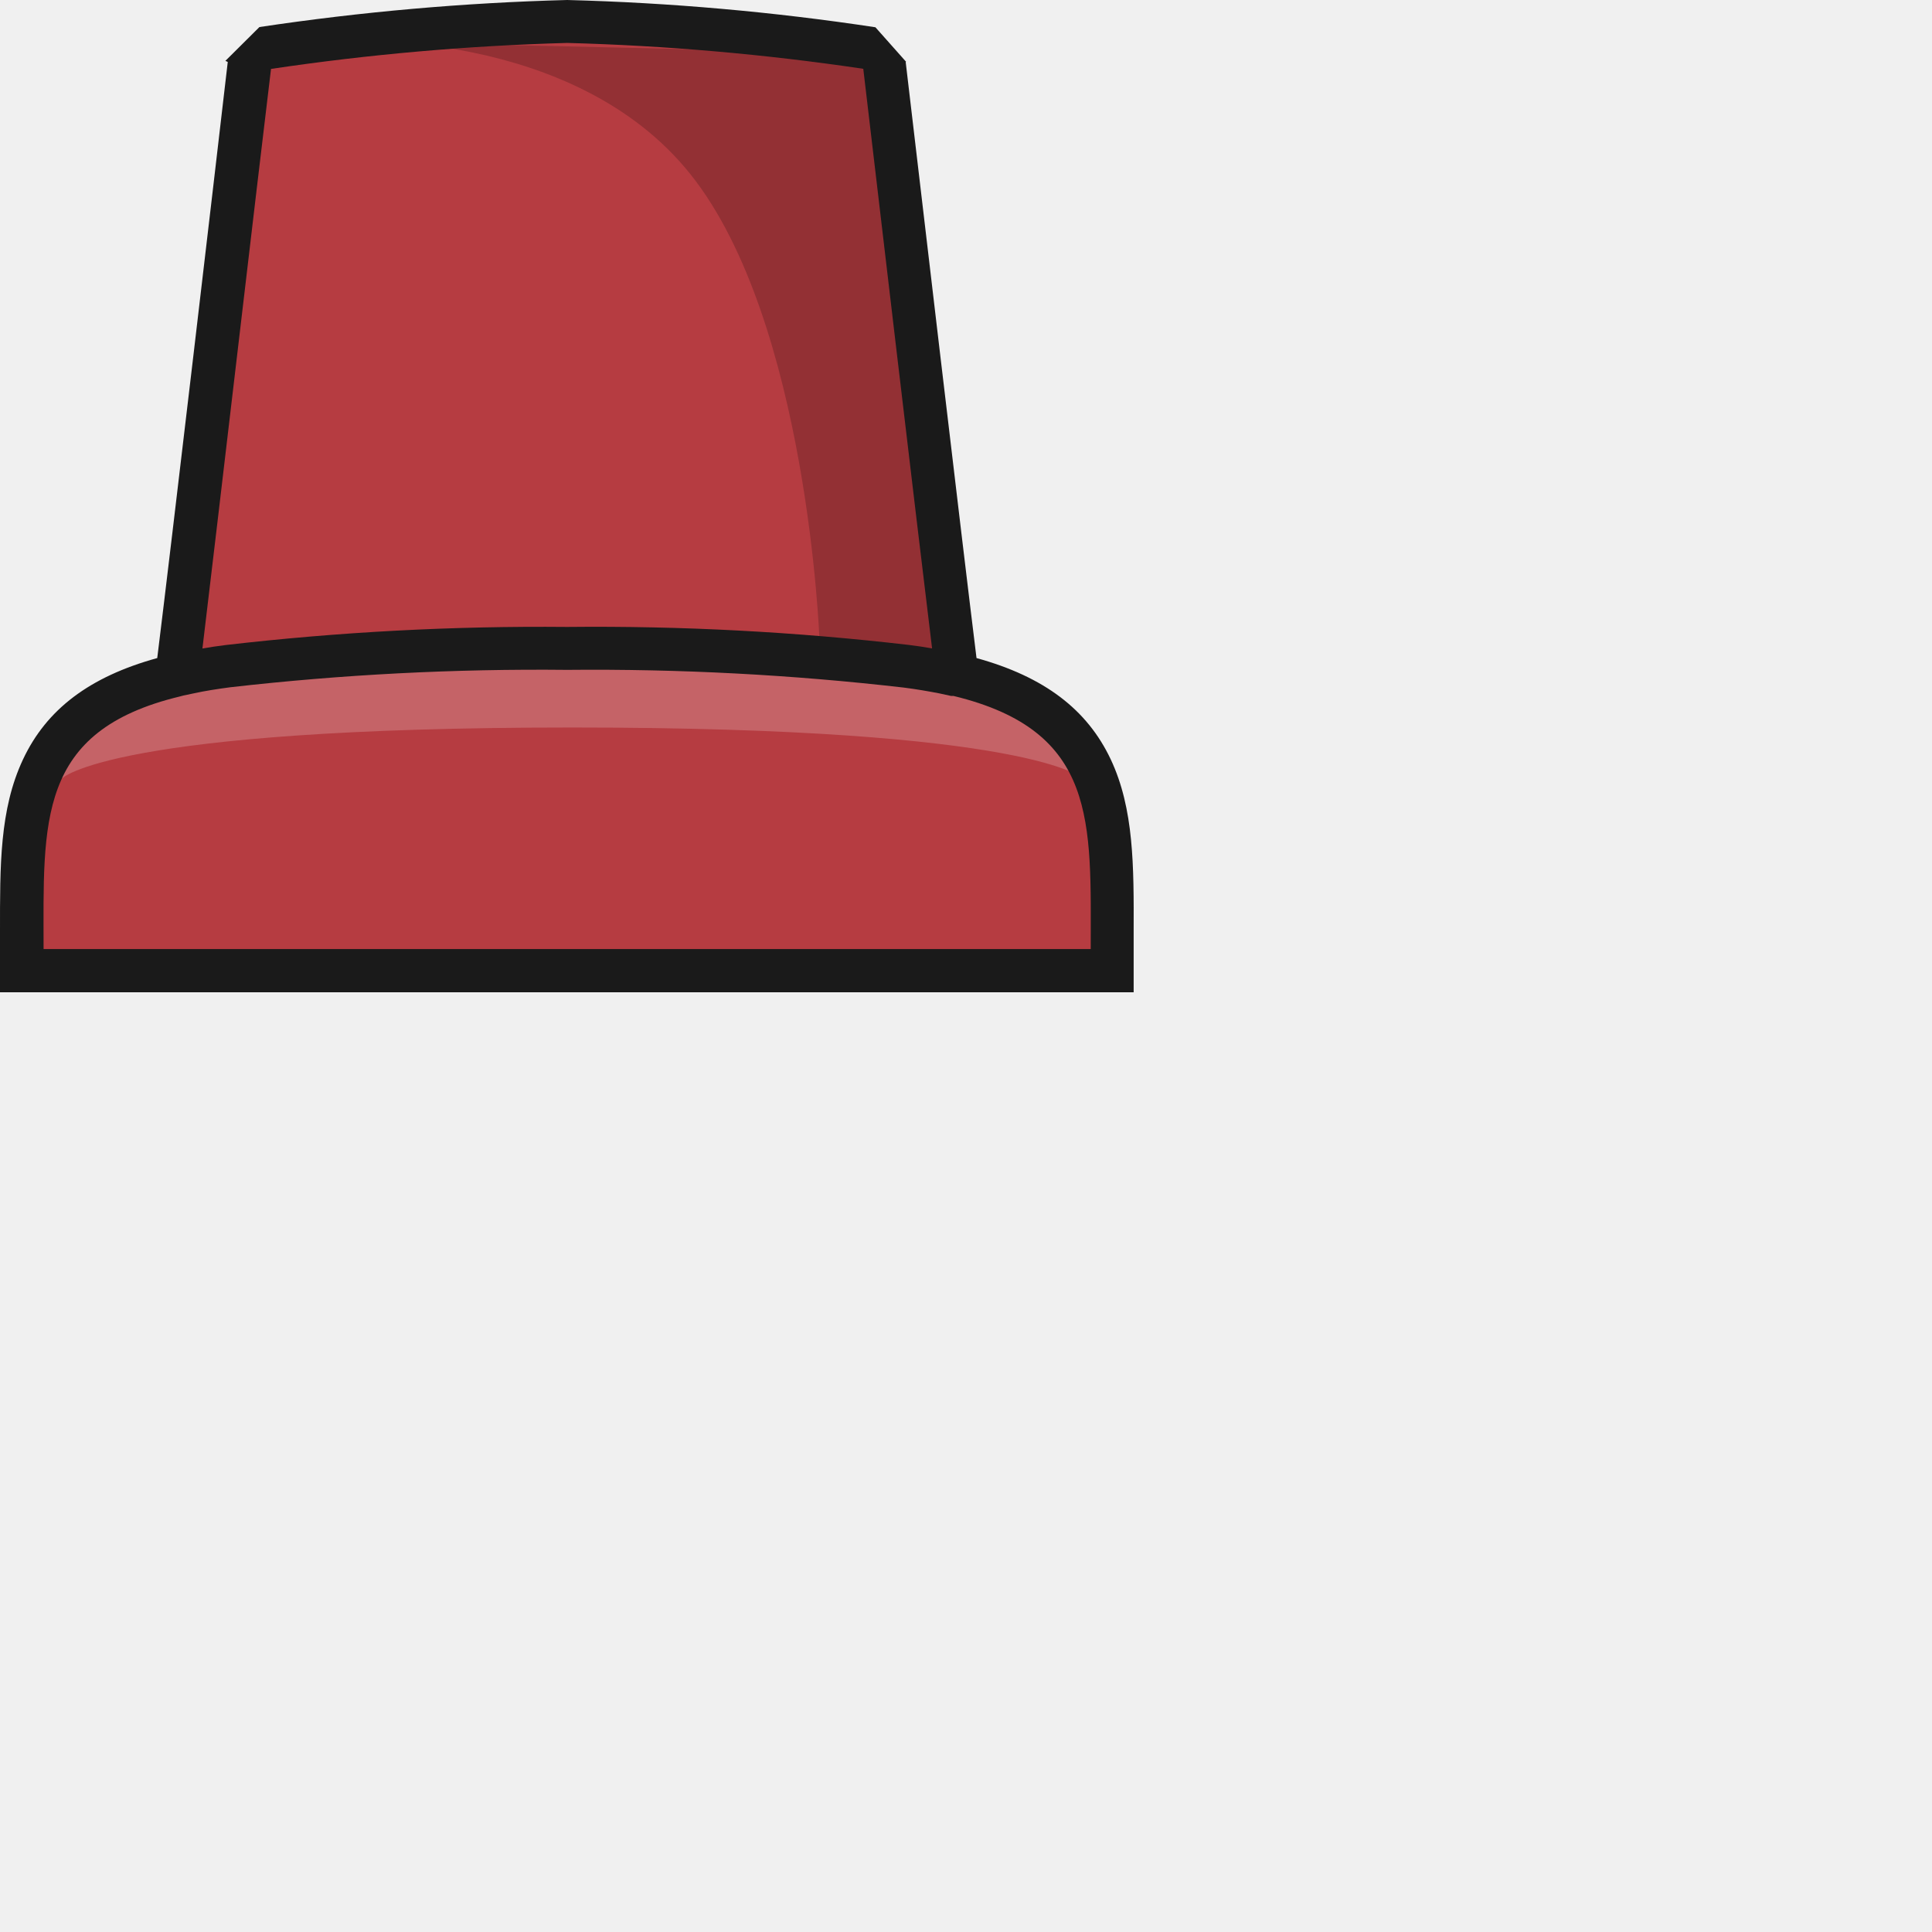
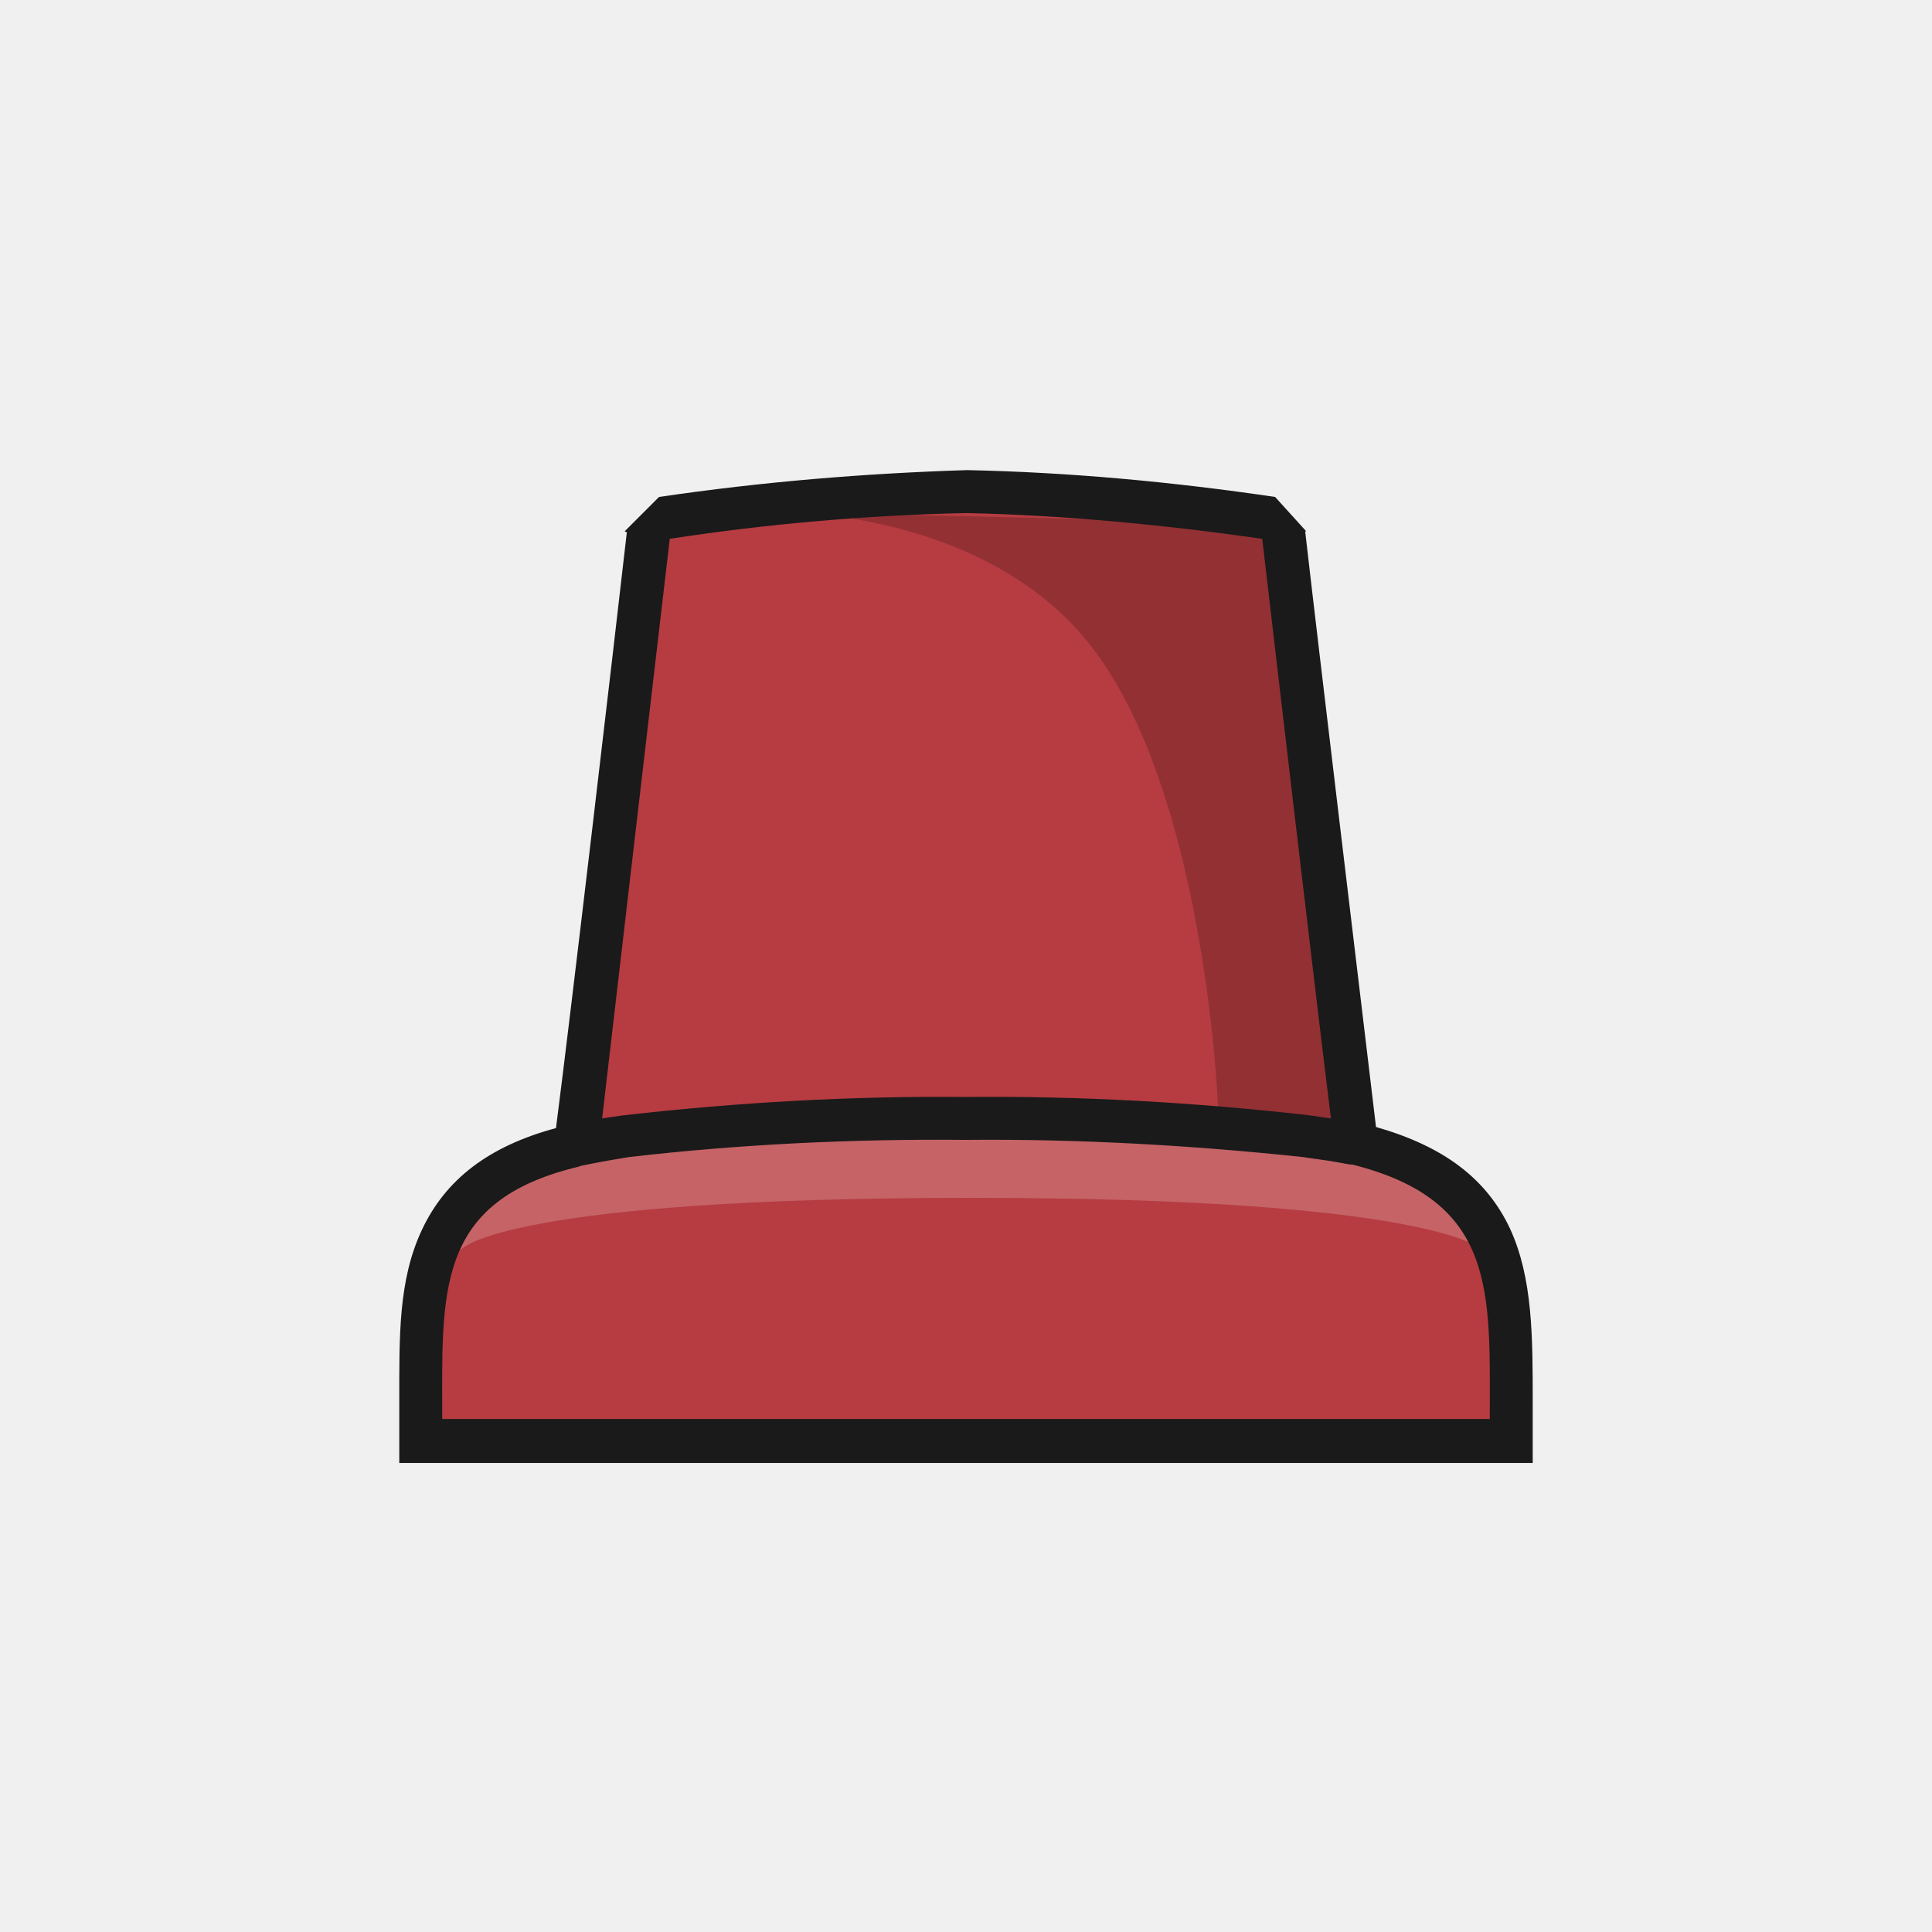
- <svg xmlns="http://www.w3.org/2000/svg" viewBox="0 0 180 180">
-   <defs>
-     <style>.cls-1{fill:#b63c41;}.cls-2{fill:#fff;}.cls-2,.cls-3{opacity:0.2;isolation:isolate;}.cls-3{fill:#040000;}.cls-4{fill:#1a1a1a;}</style>
-   </defs>
-   <g id="Layer_2" data-name="Layer 2">
-     <g id="Layer_1-2" data-name="Layer 1">
-       <path class="cls-1" d="M23.92,3.85c-1,8.58-5.74,48.89-7,58.44C2.46,65.71,2.48,75.23,2.51,86.21v3.62H104.09V86.21c0-11,.06-20.5-14.46-23.92-1.2-9.55-5.94-49.86-6.95-58.44" />
-       <path class="cls-2" d="M53.31,67.78c43.07,0,47.54,4.75,47.54,4.75h.59C99.51,62.35,77,61.23,77,61.23H29.84S6.48,62,5.18,72.53h.59S10.24,67.78,53.31,67.78Z" />
-       <path class="cls-3" d="M32.05,3.84s21.37-1.3,32.3,12.42,12,43.37,12,43.37c7.16,1.33,12.49,2.8,12.49,2.8L82.11,5" />
-       <path class="cls-4" d="M103.49,70.76c-2.2-4.67-6.21-7.71-12.51-9.45-1.35-10.88-5.36-45-6.6-55.54l.05,0L81.56,2.54A232.09,232.09,0,0,0,52.84,0,235.35,235.35,0,0,0,24.17,2.52L21,5.67l.22.1C20,16.31,16,50.43,14.65,61.31,8.34,63.05,4.33,66.09,2.14,70.76S0,80.67,0,86.83v5.62H105.62V86.83C105.64,80.68,105.65,75.36,103.49,70.76ZM25.25,6.42h0A230.14,230.14,0,0,1,52.84,4,229.62,229.62,0,0,1,80.43,6.41c1.21,10.31,4.93,41.88,6.41,54-.69-.12-1.4-.23-2.14-.32a253,253,0,0,0-31.86-1.68A255.12,255.12,0,0,0,21,60.1c-.75.09-1.45.2-2.14.32C20.32,48.3,24,16.73,25.25,6.42Zm76.37,82,0,0H4.06c0-11.85-.67-20.31,12.69-23.53l.34-.09,1-.21c1-.22,2.16-.4,3.37-.56a253.14,253.14,0,0,1,31.38-1.62A252.74,252.74,0,0,1,84.2,64.06c1.18.15,2.28.34,3.31.54l1.1.24h.23C102.29,68.1,101.62,76.58,101.62,88.45Z" />
+ <svg xmlns="http://www.w3.org/2000/svg" version="1.1" id="Layer_1" x="0px" y="0px" viewBox="0 0 180 180" style="enable-background:new 0 0 180 180;" xml:space="preserve">
+   <style type="text/css">
+ 	.st0{fill:#B63C41;}
+ 	.st1{opacity:0.2;fill:#FFFFFF;enable-background:new    ;}
+ 	.st2{opacity:0.2;fill:#040000;enable-background:new    ;}
+ 	.st3{fill:#1A1A1A;}
+ </style>
+   <g id="Layer_2">
+     <g id="Layer_1-2">
+       <path class="st0" d="M61.1,47.6c-1,8.6-5.7,48.9-7,58.4C39.6,109.5,39.7,119,39.7,130v3.6h101.6V130c0-11,0.1-20.5-14.5-23.9    c-1.2-9.6-5.9-49.9-6.9-58.4" />
+       <path class="st1" d="M90.5,111.6c43.1,0,47.5,4.8,47.5,4.8h0.6c-1.9-10.2-24.4-11.3-24.4-11.3H67c0,0-23.4,0.8-24.7,11.3H43    C43,116.3,47.4,111.6,90.5,111.6z" />
+       <path class="st2" d="M69.2,47.6c0,0,21.4-1.3,32.3,12.4s12,43.4,12,43.4c7.2,1.3,12.5,2.8,12.5,2.8l-6.7-57.4" />
+       <path class="st3" d="M140.7,114.5c-2.2-4.7-6.2-7.7-12.5-9.5c-1.3-10.9-5.4-45-6.6-55.5h0.1l-2.9-3.2c-9.5-1.4-19.1-2.3-28.7-2.5    c-9.6,0.3-19.2,1.1-28.7,2.5l-3.2,3.2l0.2,0.1c-1.2,10.5-5.2,44.7-6.6,55.5c-6.3,1.7-10.3,4.8-12.5,9.5c-2.2,4.7-2.1,9.9-2.1,16.1    v5.6h105.6v-5.6C142.8,124.5,142.8,119.1,140.7,114.5z M62.4,50.2L62.4,50.2c9.1-1.4,18.4-2.2,27.6-2.4c9.2,0.2,18.5,1.1,27.6,2.4    c1.2,10.3,4.9,41.9,6.4,54c-0.7-0.1-1.4-0.2-2.1-0.3c-10.6-1.2-21.2-1.8-31.9-1.7c-10.6-0.1-21.3,0.5-31.8,1.7    c-0.8,0.1-1.5,0.2-2.1,0.3C57.5,92.1,61.2,60.5,62.4,50.2z M138.8,132.2L138.8,132.2H41.2c0-11.8-0.7-20.3,12.7-23.5l0.3-0.1    l1-0.2c1-0.2,2.2-0.4,3.4-0.6c10.4-1.2,20.9-1.7,31.4-1.6c10.5-0.1,21,0.5,31.4,1.6c1.2,0.2,2.3,0.3,3.3,0.5l1.1,0.2h0.2    C139.5,111.9,138.8,120.4,138.8,132.2L138.8,132.2z" />
    </g>
  </g>
</svg>
